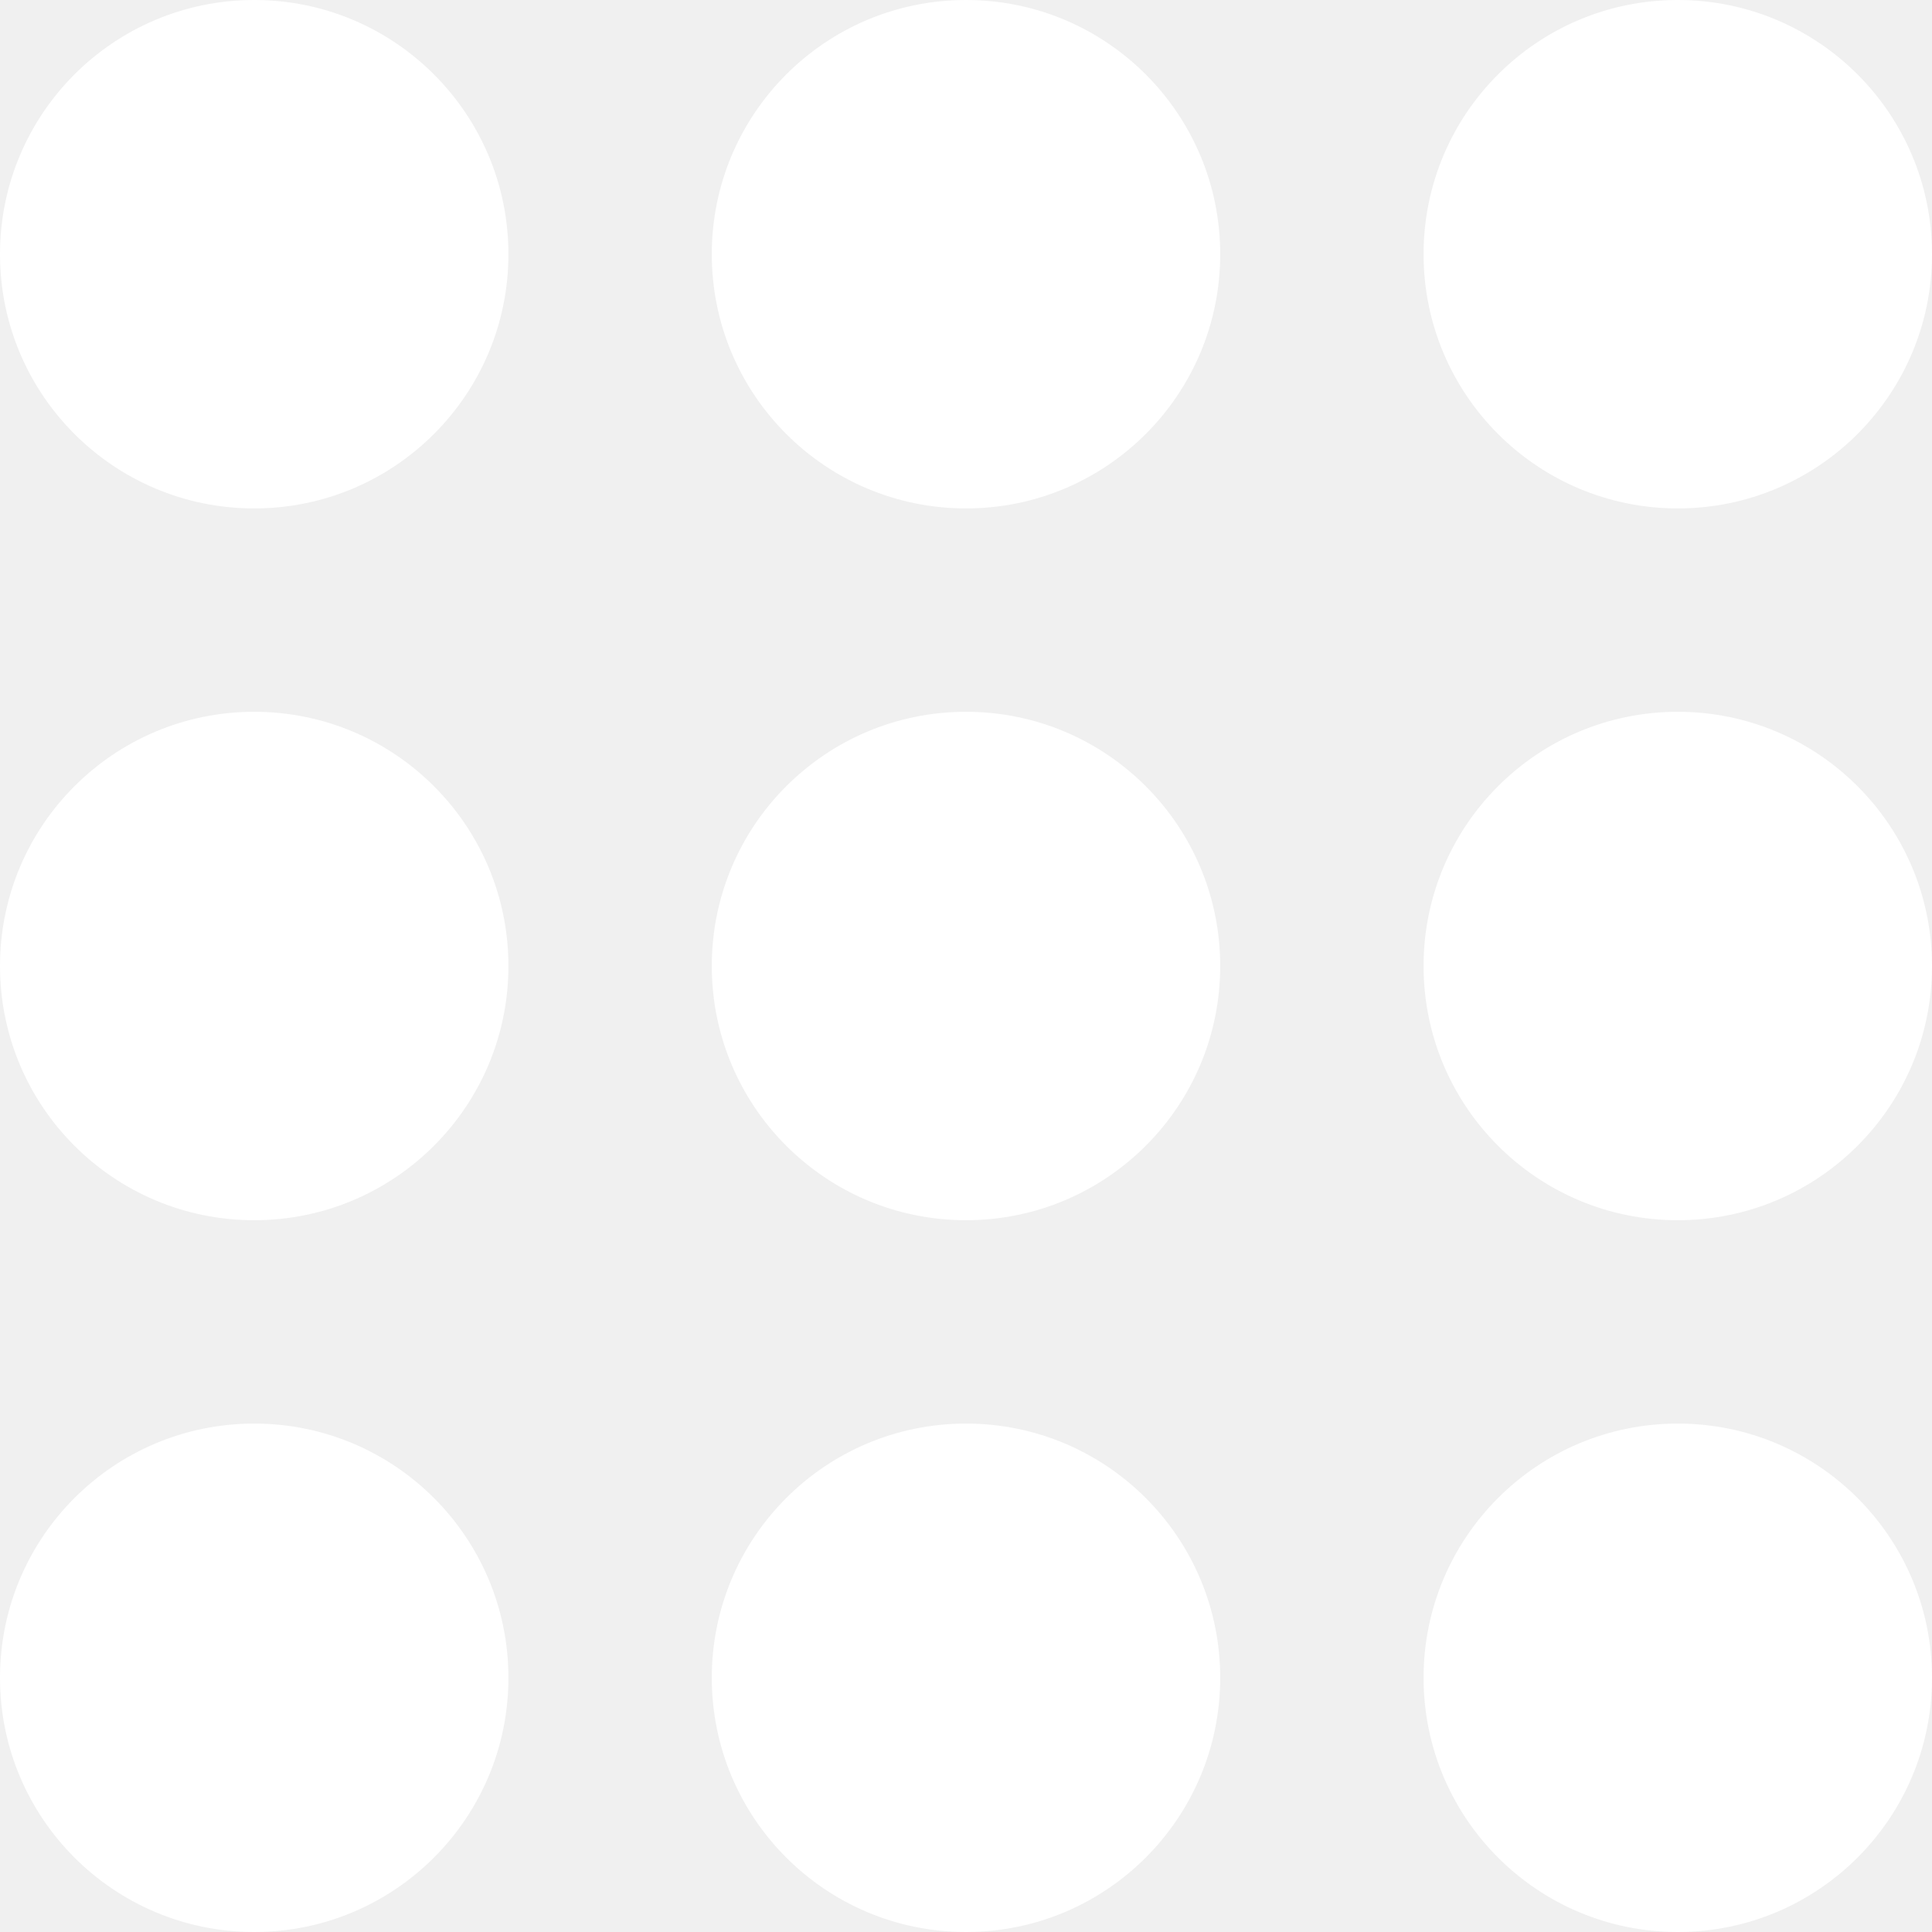
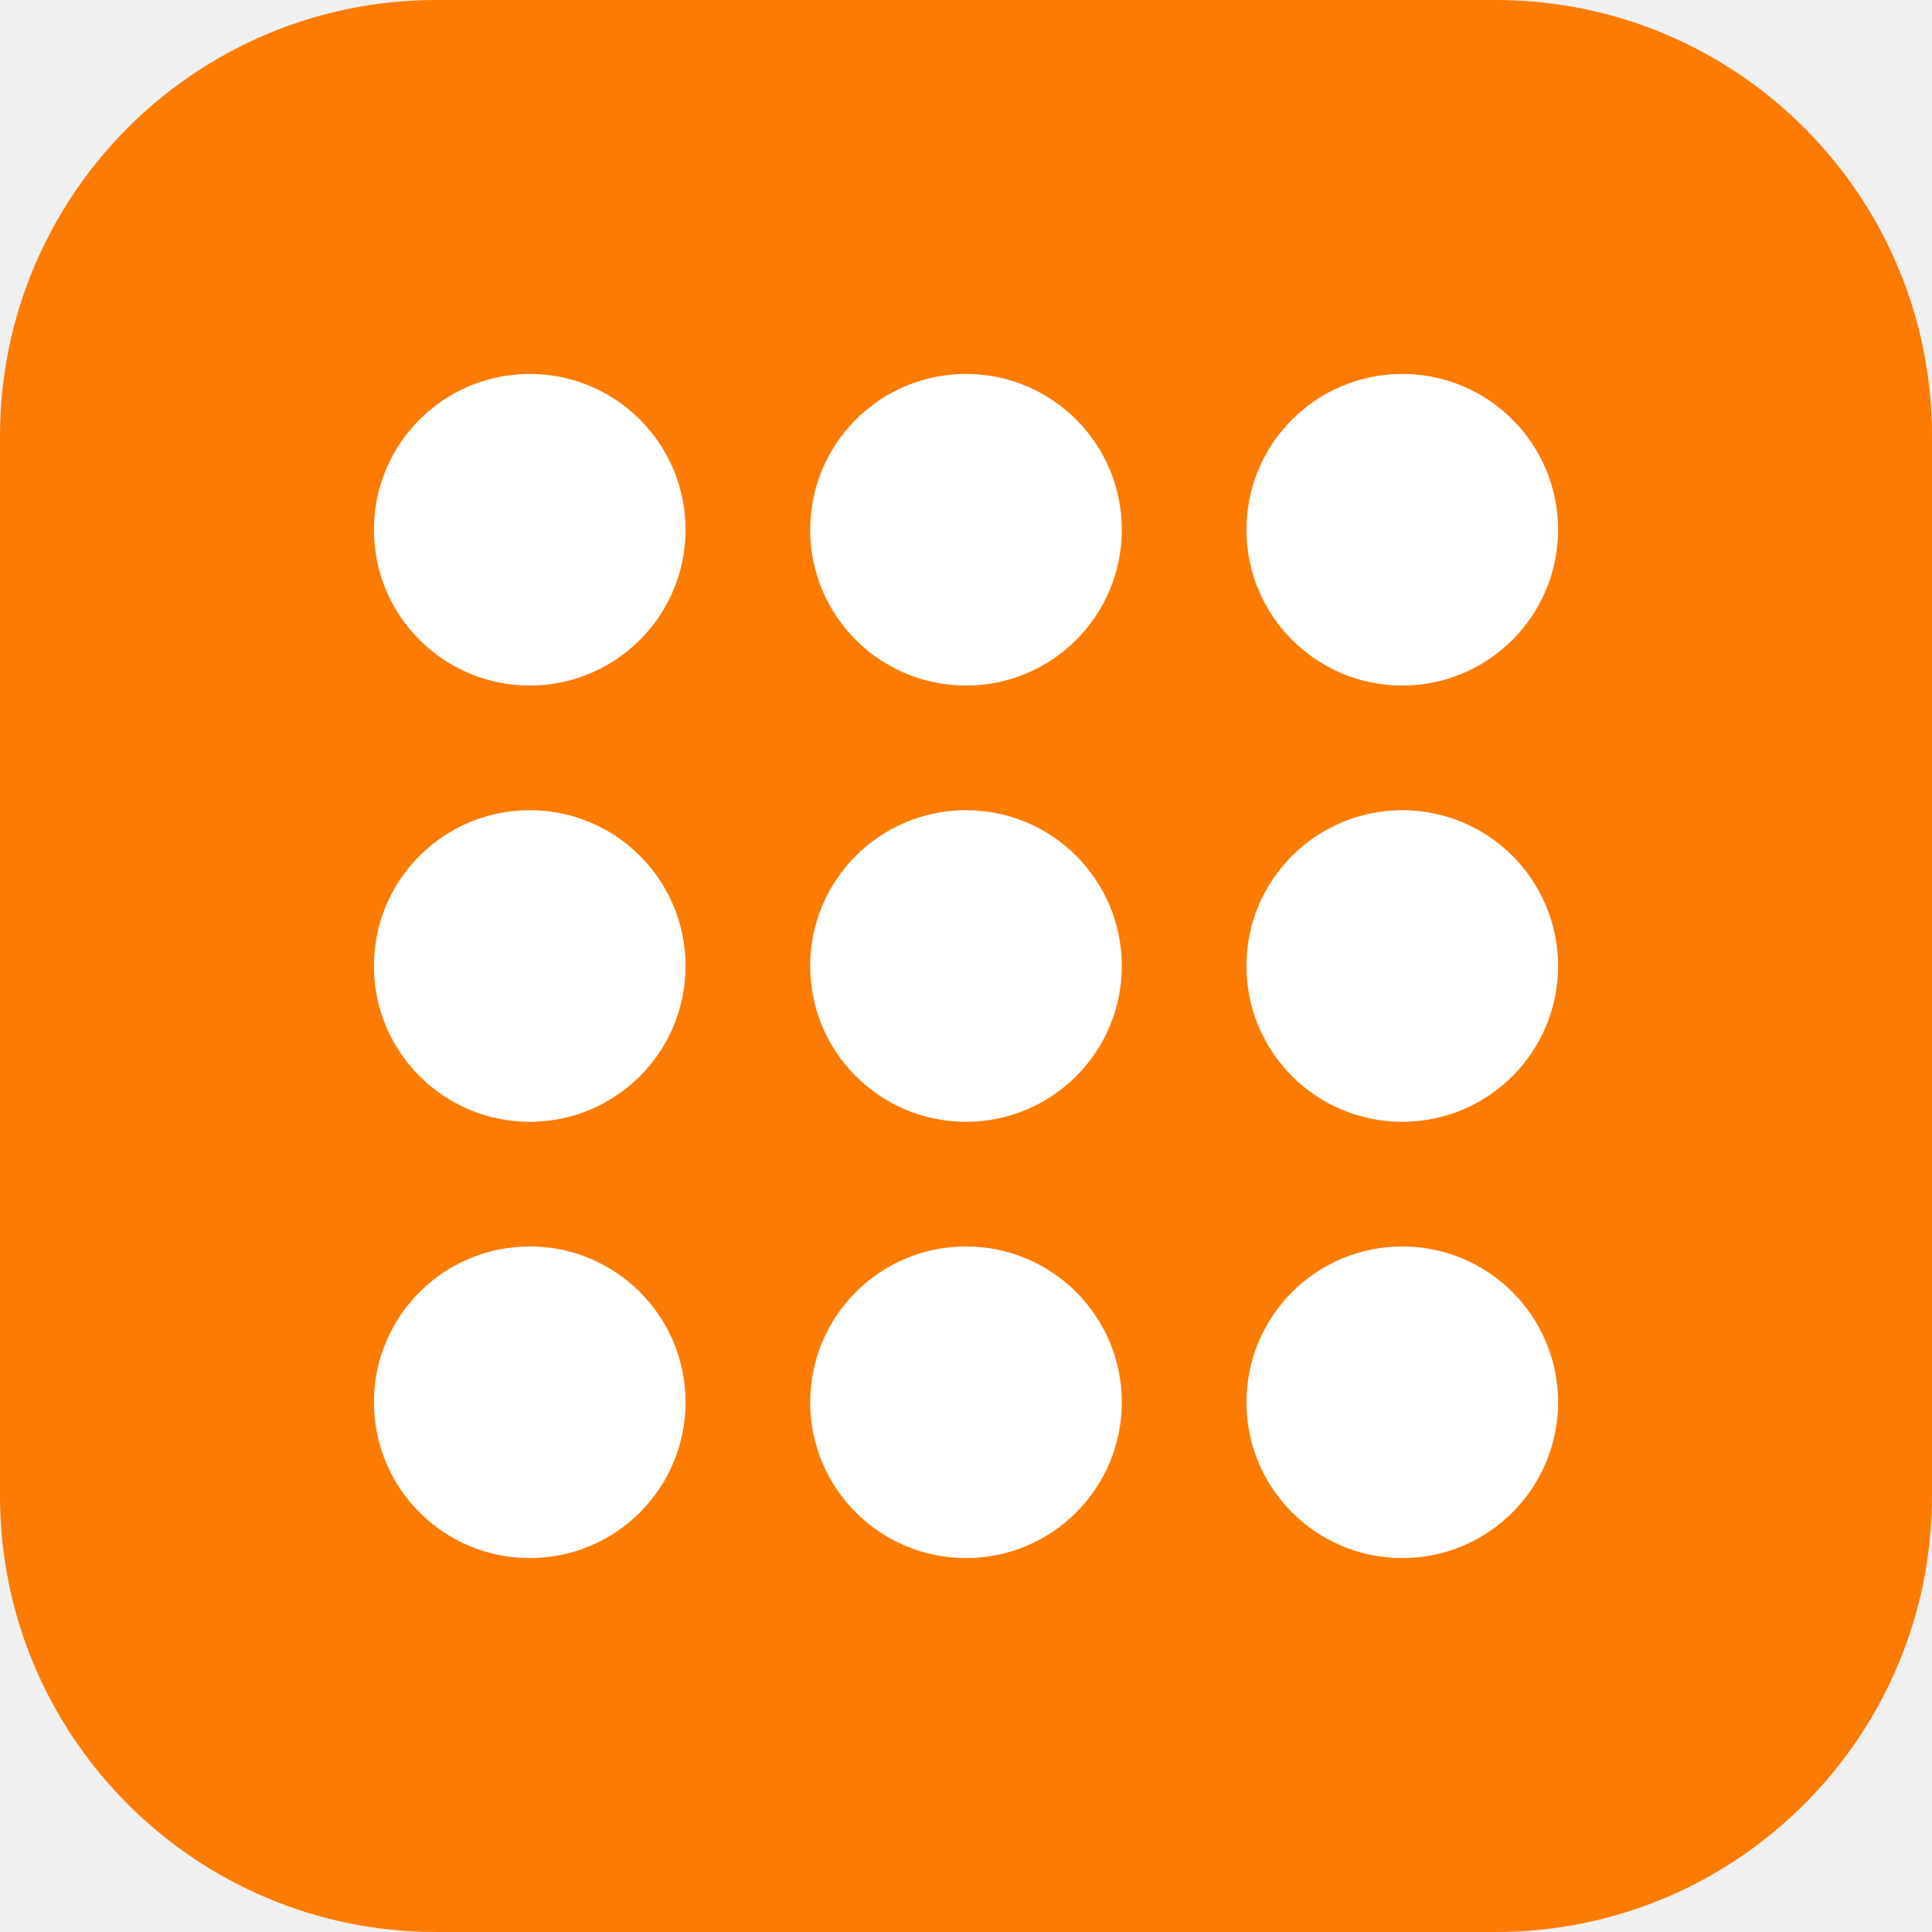
- <svg xmlns="http://www.w3.org/2000/svg" width="19" height="19" viewBox="0 0 19 19" fill="none">
-   <path d="M0 2.5C0 1.119 1.119 0 2.5 0V0C3.881 0 5 1.119 5 2.5V2.5C5 3.881 3.881 5 2.5 5V5C1.119 5 0 3.881 0 2.5V2.5Z" fill="white" />
-   <path d="M0 9.5C0 8.119 1.119 7 2.5 7V7C3.881 7 5 8.119 5 9.5V9.5C5 10.881 3.881 12 2.5 12V12C1.119 12 0 10.881 0 9.5V9.5Z" fill="white" />
-   <path d="M0 16.5C0 15.119 1.119 14 2.5 14V14C3.881 14 5 15.119 5 16.5V16.5C5 17.881 3.881 19 2.5 19V19C1.119 19 0 17.881 0 16.5V16.5Z" fill="white" />
-   <path d="M7 2.5C7 1.119 8.119 0 9.5 0V0C10.881 0 12 1.119 12 2.5V2.5C12 3.881 10.881 5 9.5 5V5C8.119 5 7 3.881 7 2.5V2.5Z" fill="white" />
-   <path d="M7 9.5C7 8.119 8.119 7 9.5 7V7C10.881 7 12 8.119 12 9.5V9.5C12 10.881 10.881 12 9.5 12V12C8.119 12 7 10.881 7 9.5V9.5Z" fill="white" />
-   <path d="M7 16.5C7 15.119 8.119 14 9.5 14V14C10.881 14 12 15.119 12 16.5V16.5C12 17.881 10.881 19 9.5 19V19C8.119 19 7 17.881 7 16.5V16.5Z" fill="white" />
-   <path d="M14 2.5C14 1.119 15.119 0 16.5 0V0C17.881 0 19 1.119 19 2.5V2.5C19 3.881 17.881 5 16.5 5V5C15.119 5 14 3.881 14 2.5V2.5Z" fill="white" />
-   <path d="M14 9.5C14 8.119 15.119 7 16.5 7V7C17.881 7 19 8.119 19 9.5V9.5C19 10.881 17.881 12 16.5 12V12C15.119 12 14 10.881 14 9.5V9.5Z" fill="white" />
-   <path d="M14 16.5C14 15.119 15.119 14 16.5 14V14C17.881 14 19 15.119 19 16.5V16.5C19 17.881 17.881 19 16.5 19V19C15.119 19 14 17.881 14 16.5V16.5Z" fill="white" />
+ <svg xmlns="http://www.w3.org/2000/svg" width="31" height="31" viewBox="0 0 31 31" fill="none">
+   <rect width="31" height="31" rx="7" fill="#FC7B00" />
+   <path d="M6 8.5C6 7.119 7.119 6 8.5 6V6C9.881 6 11 7.119 11 8.5V8.5C11 9.881 9.881 11 8.5 11V11C7.119 11 6 9.881 6 8.5V8.5Z" fill="white" />
+   <path d="M6 15.5C6 14.119 7.119 13 8.5 13V13C9.881 13 11 14.119 11 15.5V15.5C11 16.881 9.881 18 8.5 18V18C7.119 18 6 16.881 6 15.5V15.5Z" fill="white" />
+   <path d="M6 22.5C6 21.119 7.119 20 8.5 20V20C9.881 20 11 21.119 11 22.5V22.5C11 23.881 9.881 25 8.5 25V25C7.119 25 6 23.881 6 22.5V22.5Z" fill="white" />
+   <path d="M13 8.5C13 7.119 14.119 6 15.5 6V6C16.881 6 18 7.119 18 8.5V8.5C18 9.881 16.881 11 15.5 11V11C14.119 11 13 9.881 13 8.5V8.5Z" fill="white" />
+   <path d="M13 15.5C13 14.119 14.119 13 15.5 13V13C16.881 13 18 14.119 18 15.5V15.5C18 16.881 16.881 18 15.5 18V18C14.119 18 13 16.881 13 15.5V15.5Z" fill="white" />
+   <path d="M13 22.5C13 21.119 14.119 20 15.5 20V20C16.881 20 18 21.119 18 22.5V22.5C18 23.881 16.881 25 15.5 25V25C14.119 25 13 23.881 13 22.5V22.5Z" fill="white" />
+   <path d="M20 8.5C20 7.119 21.119 6 22.5 6V6C23.881 6 25 7.119 25 8.5V8.5C25 9.881 23.881 11 22.5 11V11C21.119 11 20 9.881 20 8.5V8.5Z" fill="white" />
+   <path d="M20 15.5C20 14.119 21.119 13 22.5 13V13C23.881 13 25 14.119 25 15.5V15.5C25 16.881 23.881 18 22.5 18V18C21.119 18 20 16.881 20 15.5V15.5Z" fill="white" />
+   <path d="M20 22.5C20 21.119 21.119 20 22.5 20V20C23.881 20 25 21.119 25 22.5V22.5C25 23.881 23.881 25 22.5 25V25C21.119 25 20 23.881 20 22.5V22.5Z" fill="white" />
</svg>
